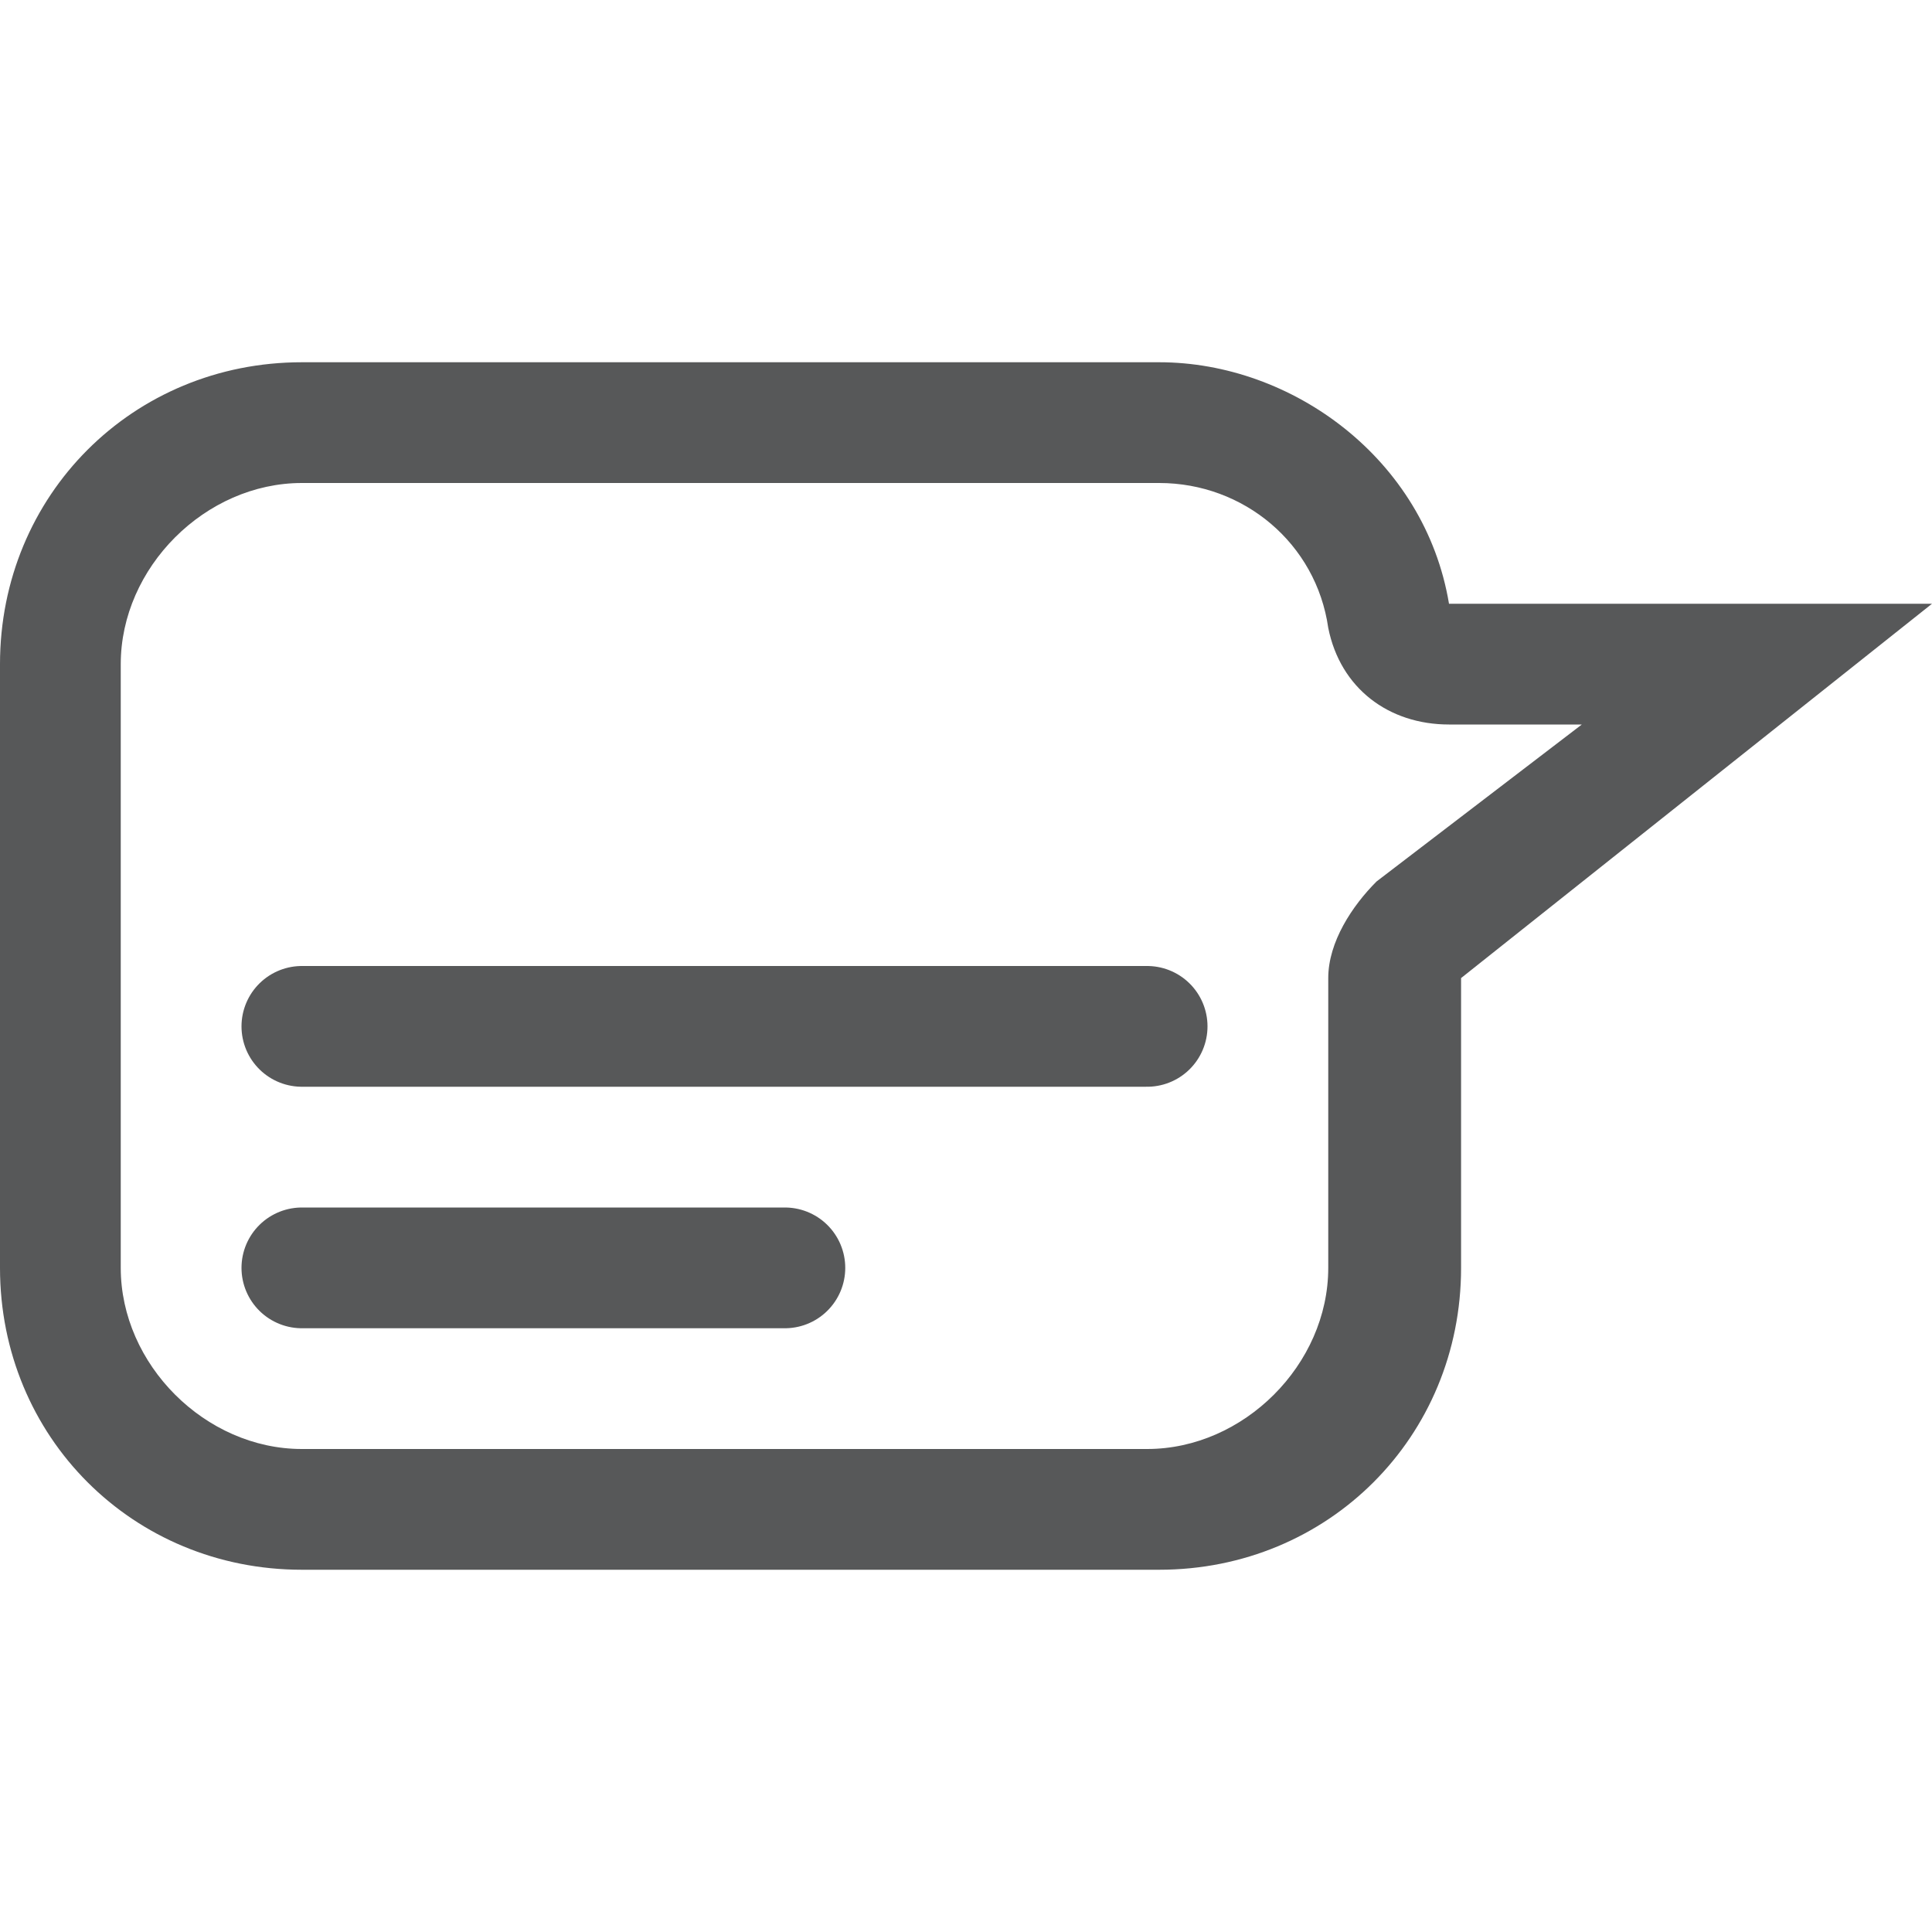
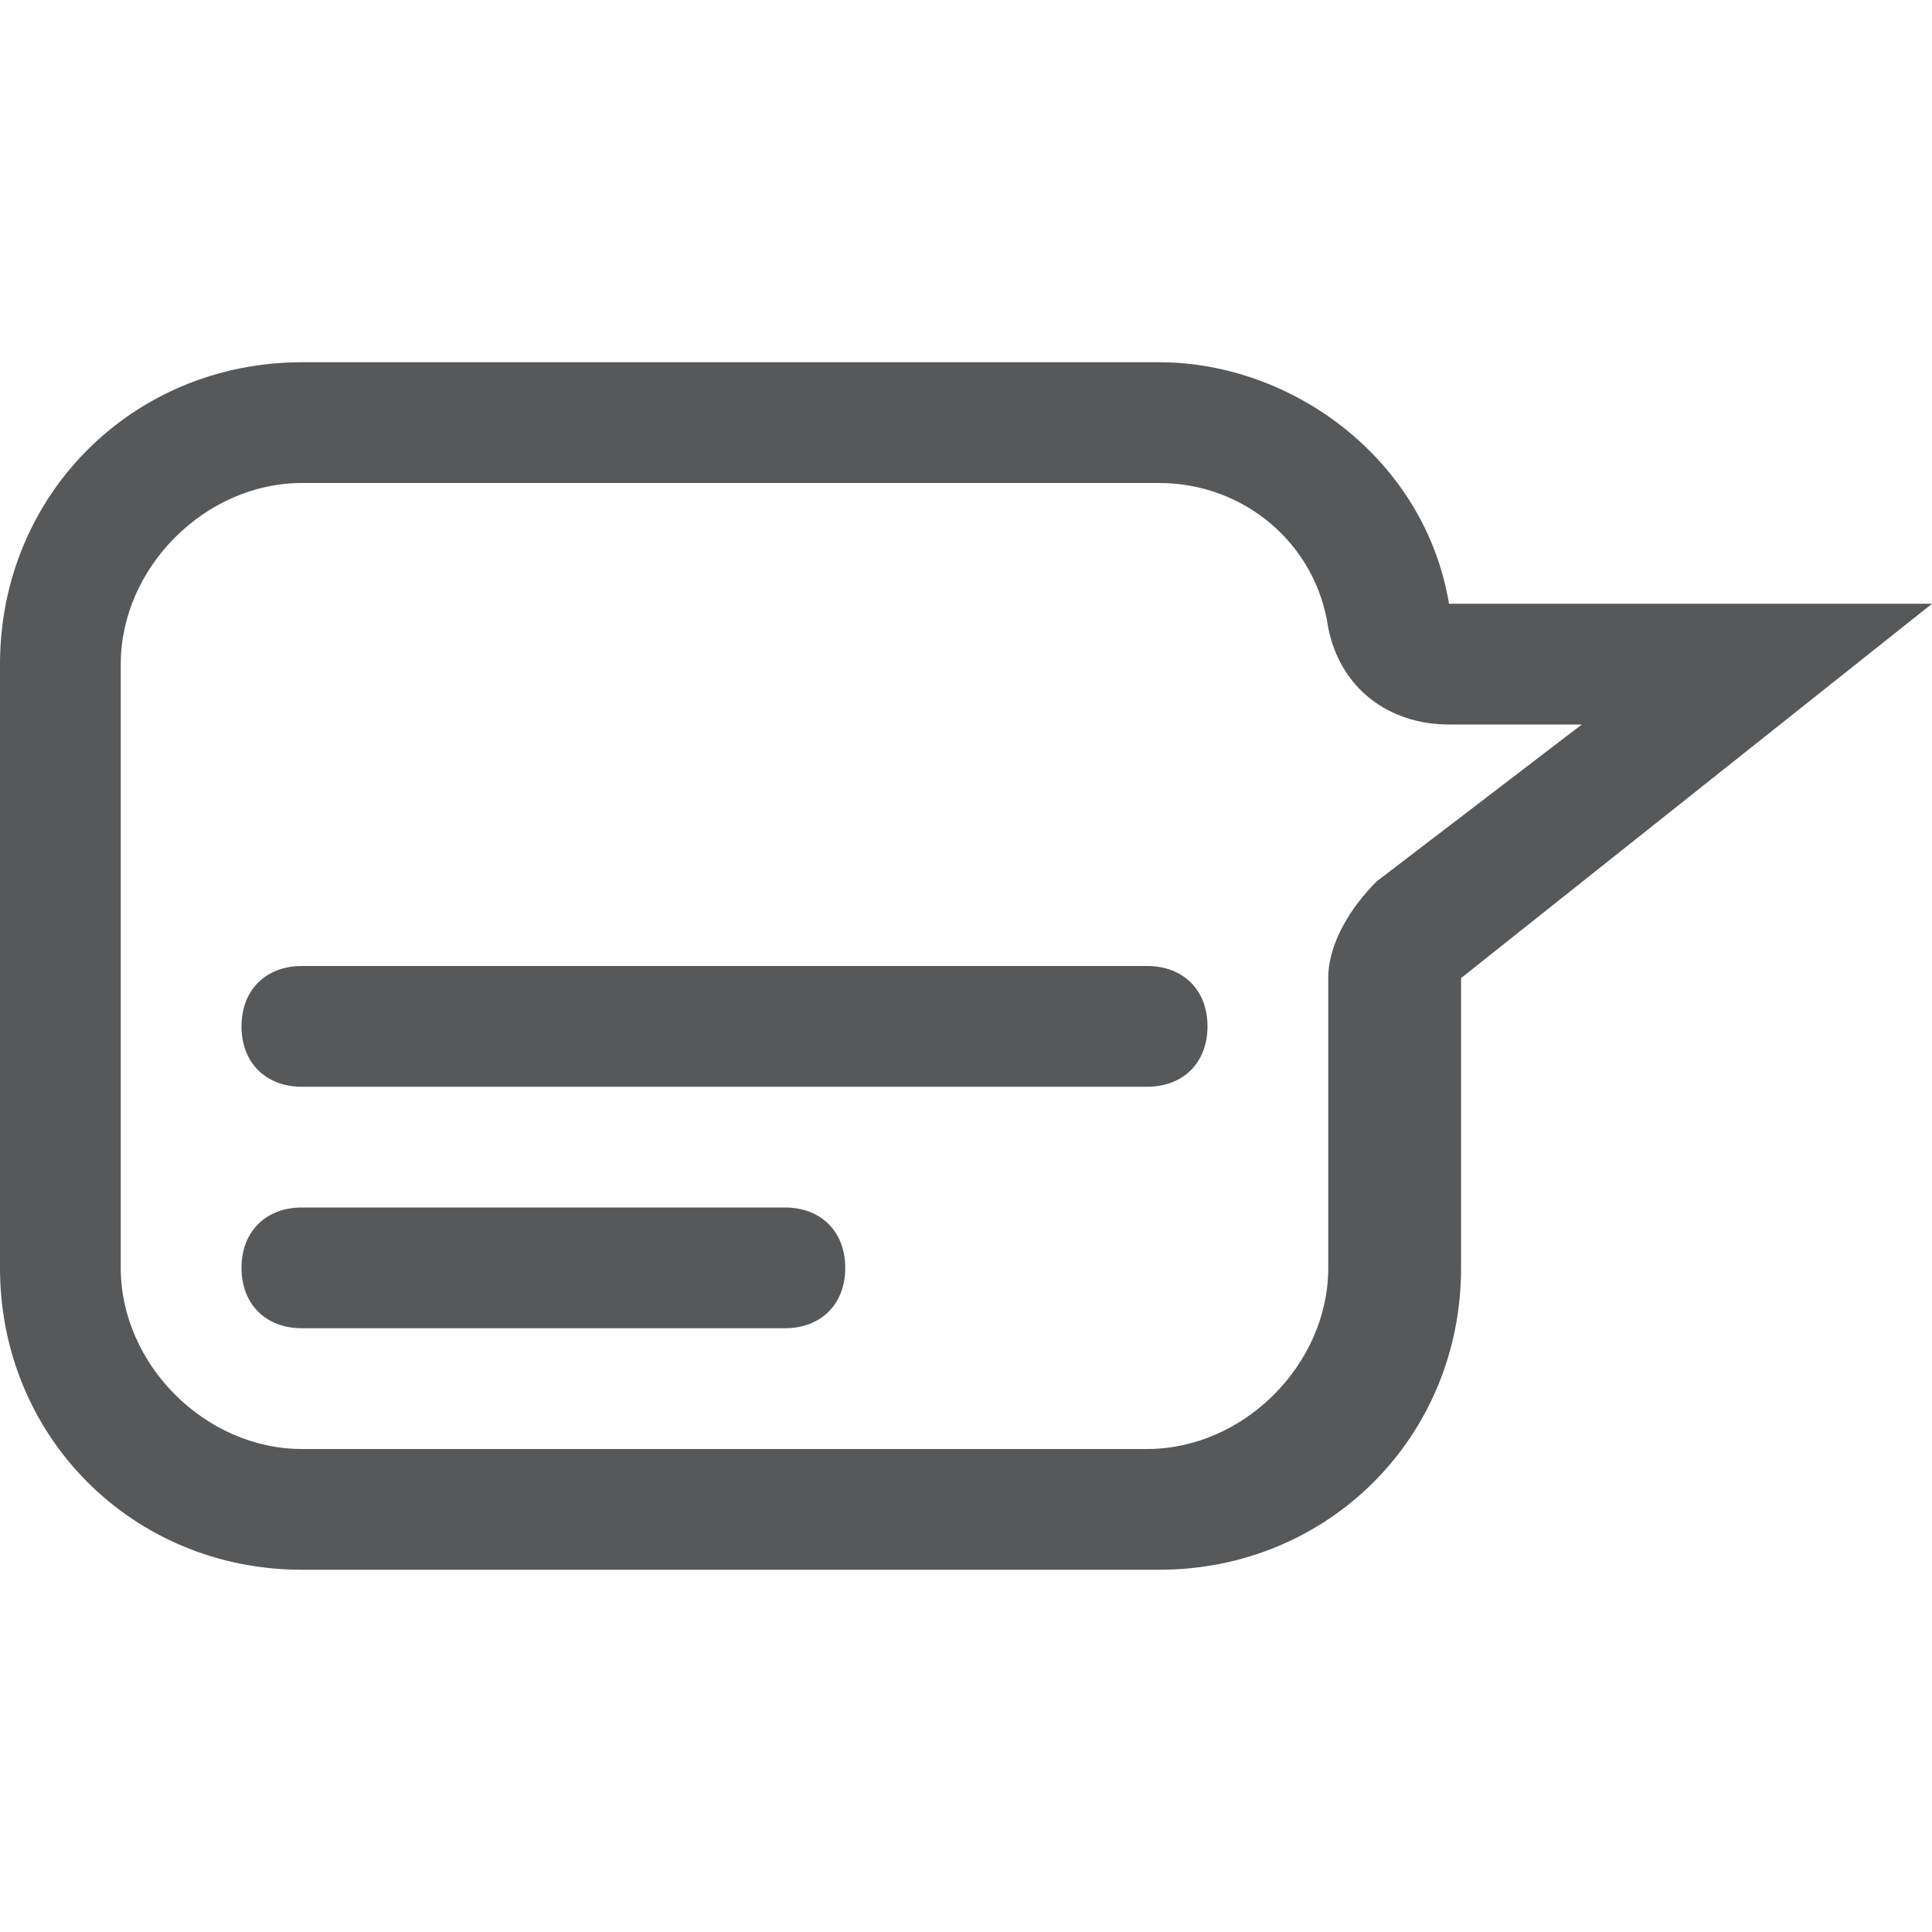
<svg xmlns="http://www.w3.org/2000/svg" version="1.1" id="图层_1" x="0px" y="0px" viewBox="0 0 16 16" style="enable-background:new 0 0 16 16;" xml:space="preserve">
  <style type="text/css">
	.st0{opacity:0.75;}
	.st1{fill:#1F2022;}
- 	.st2{fill:none;stroke:#1F2022;stroke-linecap:round;stroke-linejoin:round;}
</style>
  <g id="m" class="st0">
    <g id="_16">
      <g id="_16-2">
        <path class="st1" d="M9.6,4c0.7,0,1.3,0.5,1.4,1.2C11.1,5.7,11.5,6,12,6h1.1l-1.7,1.3C11.2,7.5,11,7.8,11,8.1v2.4     c0,0.8-0.7,1.5-1.5,1.5h-7C1.7,12,1,11.3,1,10.5v-5C1,4.7,1.7,4,2.5,4H9.6 M9.6,3H2.5C1.1,3,0,4.1,0,5.5v5C0,11.9,1.1,13,2.5,13     h7.1c1.4,0,2.5-1.1,2.5-2.5V8.1L16,5h-4C11.8,3.8,10.7,3,9.6,3z" />
      </g>
-       <line class="st2" x1="2.5" y1="10.5" x2="6.5" y2="10.5" />
-       <line class="st2" x1="2.5" y1="8.5" x2="9.5" y2="8.5" />
+       <path class="st1" d="M6.5,11h-4C2.2,11,2,10.8,2,10.5S2.2,10,2.5,10h4C6.8,10,7,10.2,7,10.5S6.8,11,6.5,11z" />
+       <path class="st1" d="M9.5,9h-7C2.2,9,2,8.8,2,8.5S2.2,8,2.5,8h7C9.8,8,10,8.2,10,8.5S9.8,9,9.5,9z" />
    </g>
  </g>
</svg>
